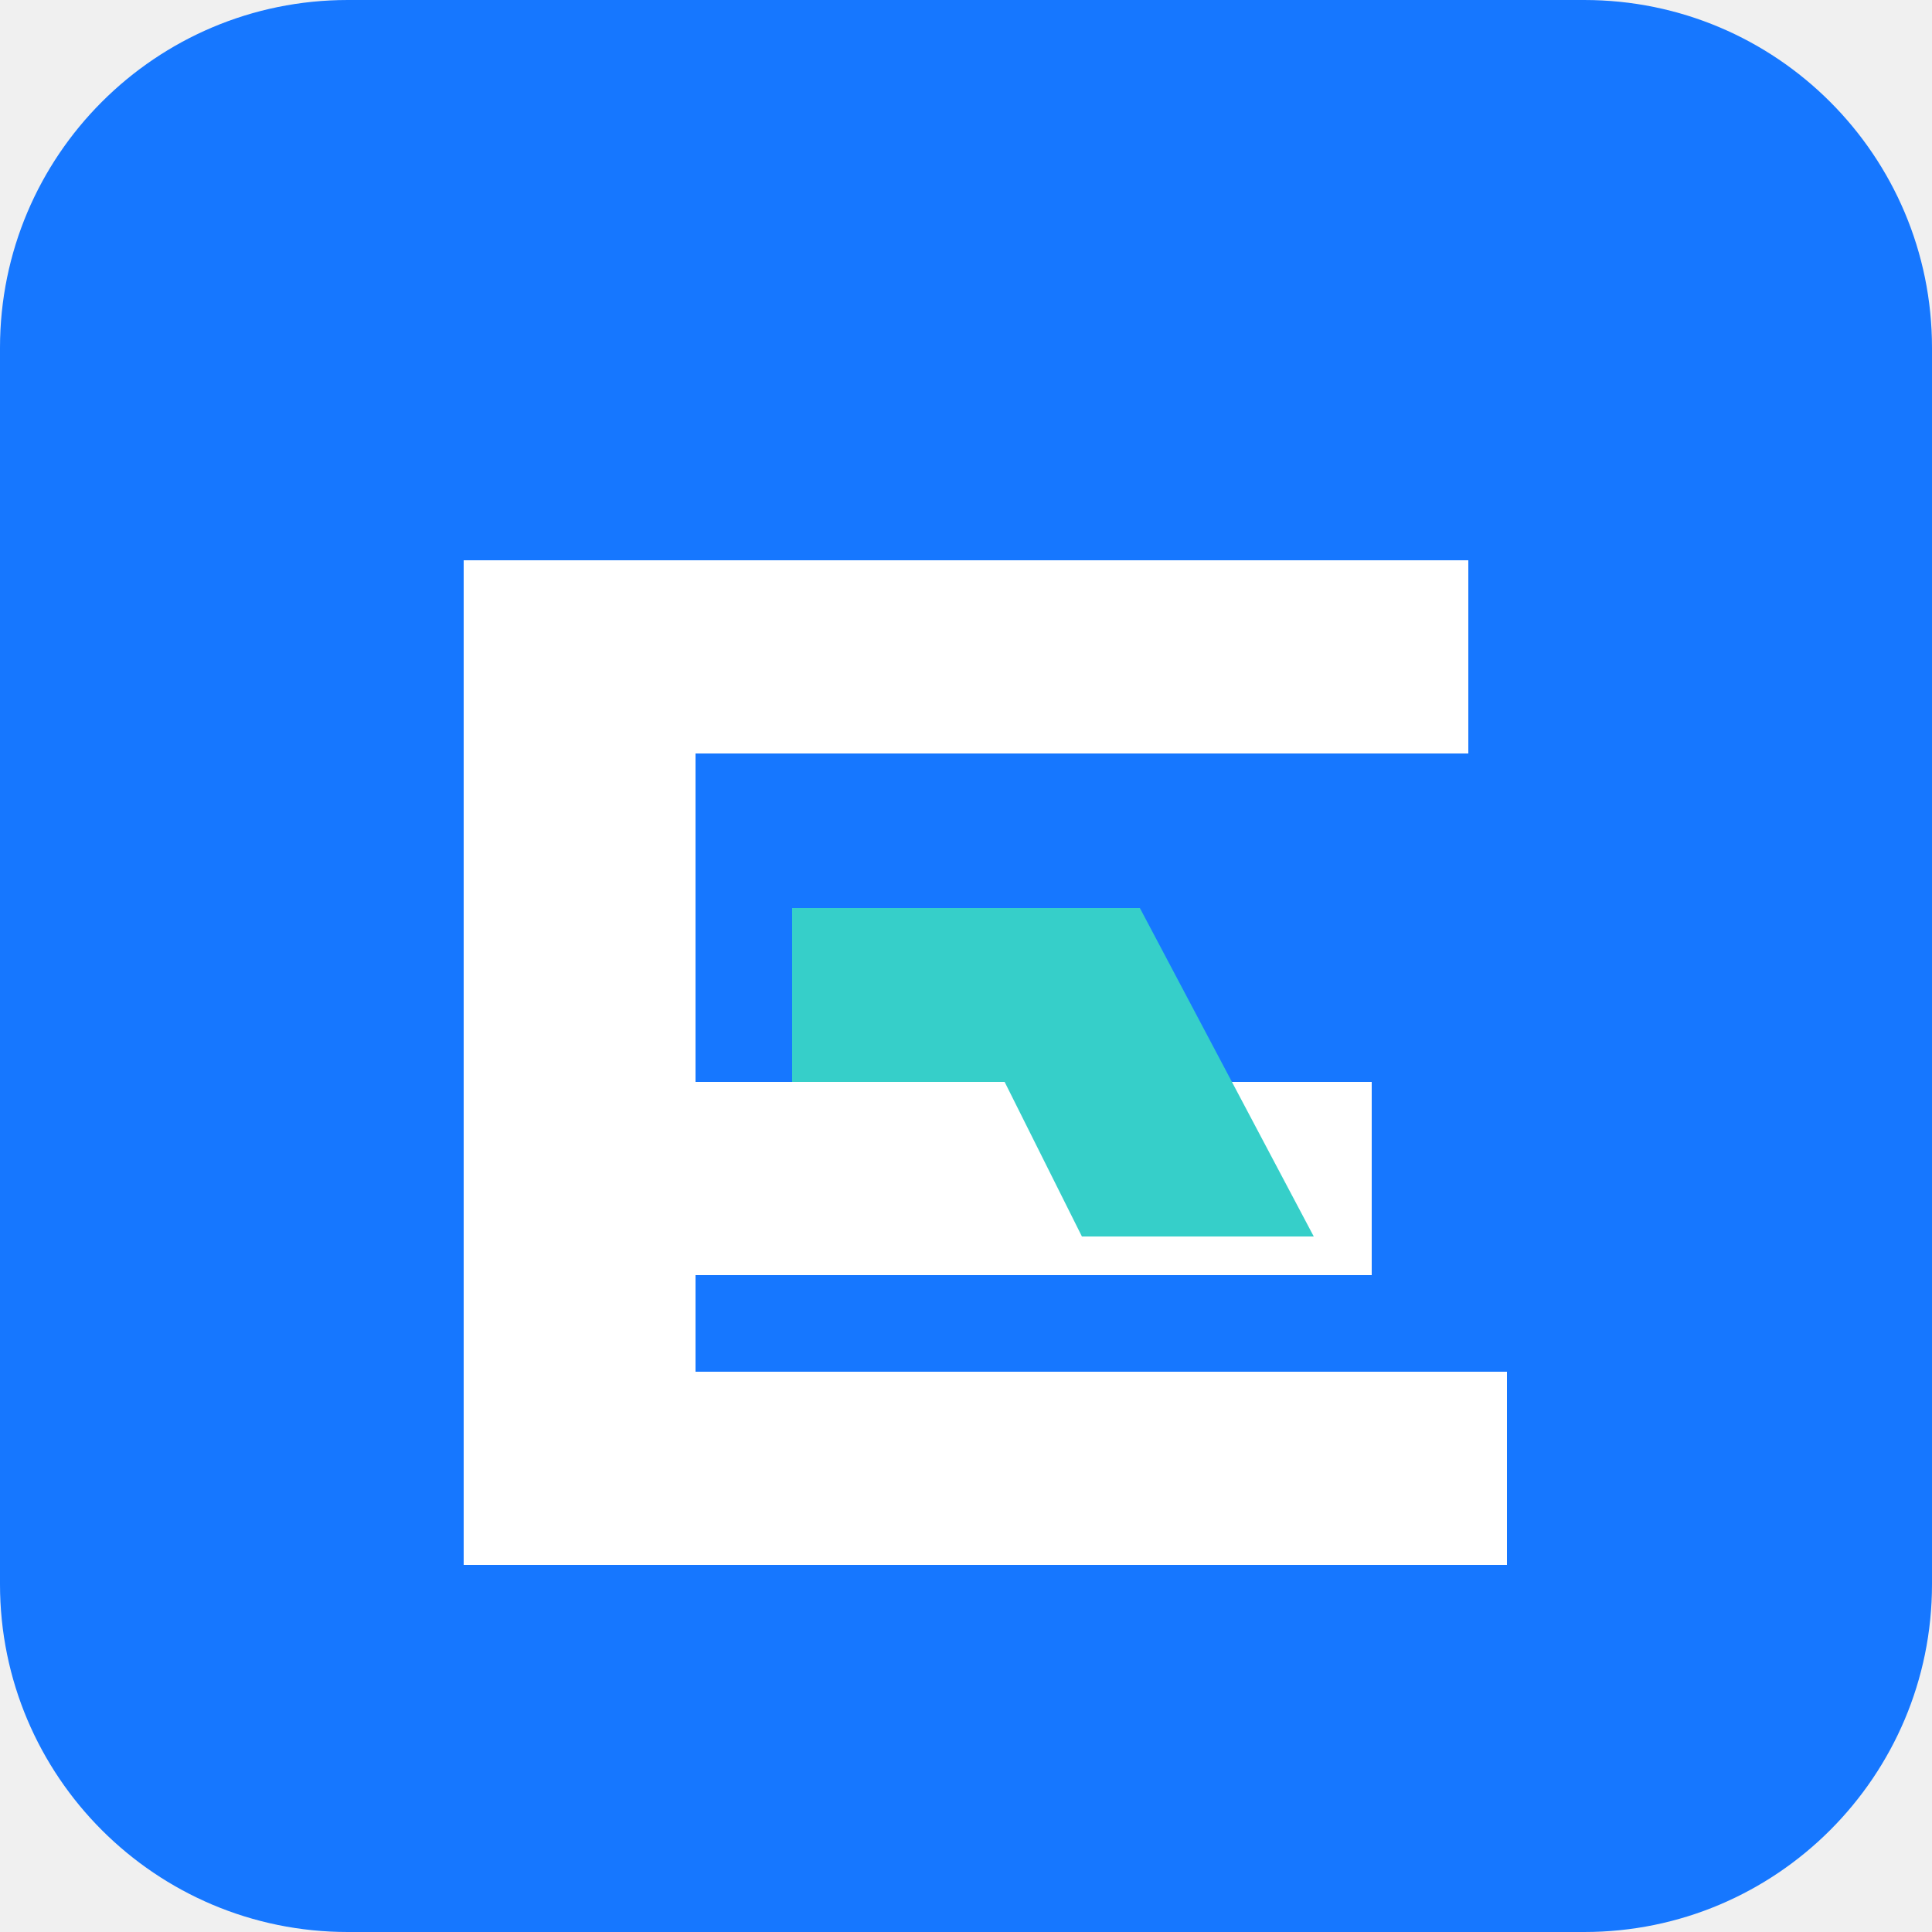
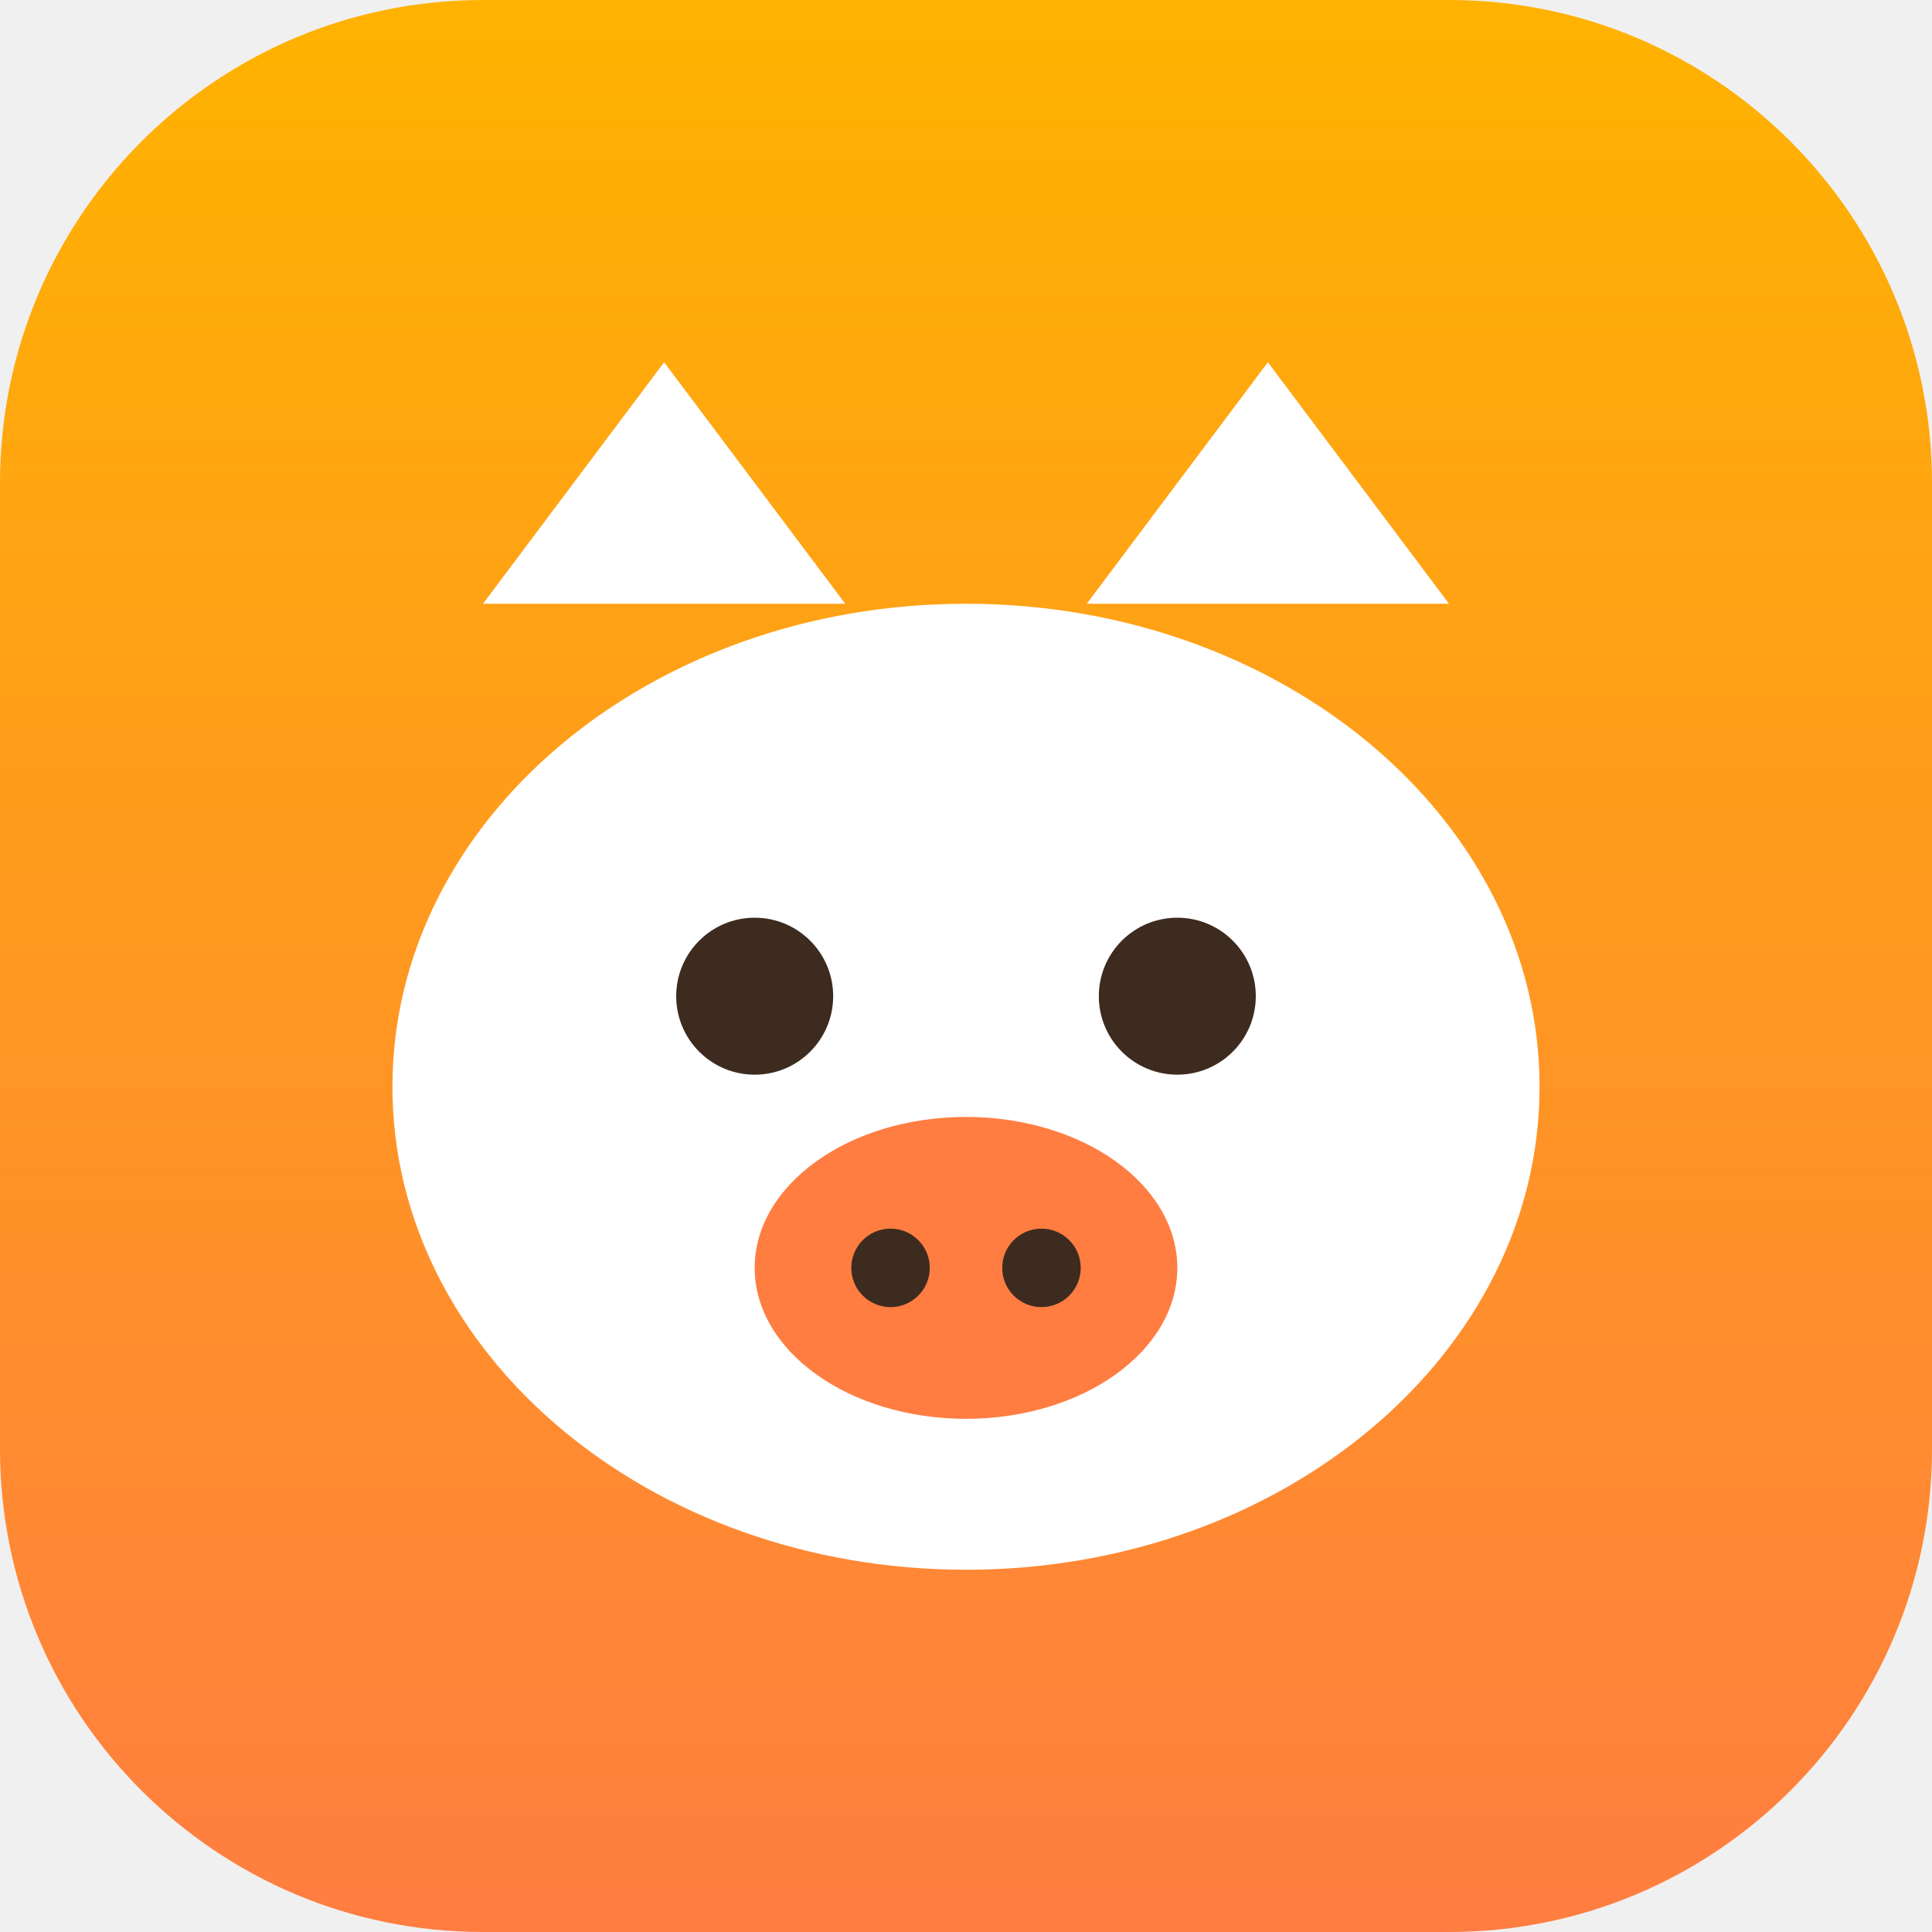
- <svg xmlns="http://www.w3.org/2000/svg" width="200" height="200" viewBox="0 0 200 200" role="img" aria-labelledby="title desc">
-   <rect width="200" height="200" rx="36" fill="#1677ff" />
-   <path d="M48 58h104v20H72v34h70v20H72v10h84v20H48V58z" fill="#ffffff" />
-   <path d="M82 94h36l18 34h-24l-8-16H82V94z" fill="#36cfc9" />
+ <svg xmlns="http://www.w3.org/2000/svg" viewBox="0 0 64 64" width="64" height="64" role="img" aria-label="花小猪打车">
+   <defs>
+     <linearGradient id="hz-bg" x1="0" y1="0" x2="0" y2="1">
+       <stop offset="0%" stop-color="#ffb300" />
+       <stop offset="100%" stop-color="#ff7d41" />
+     </linearGradient>
+   </defs>
+   <rect x="0" y="0" width="64" height="64" rx="16" fill="url(#hz-bg)" />
+   <path d="M16 20 L22 12 L28 20 Z" fill="#ffffff" />
+   <path d="M36 20 L42 12 L48 20 Z" fill="#ffffff" />
+   <ellipse cx="32" cy="36" rx="19" ry="16" fill="#ffffff" />
+   <circle cx="25" cy="33" r="2.6" fill="#3d2b1f" />
+   <circle cx="39" cy="33" r="2.6" fill="#3d2b1f" />
+   <ellipse cx="32" cy="42" rx="7" ry="5" fill="#ff7d41" />
+   <circle cx="29.5" cy="42" r="1.3" fill="#3d2b1f" />
+   <circle cx="34.5" cy="42" r="1.3" fill="#3d2b1f" />
</svg>
